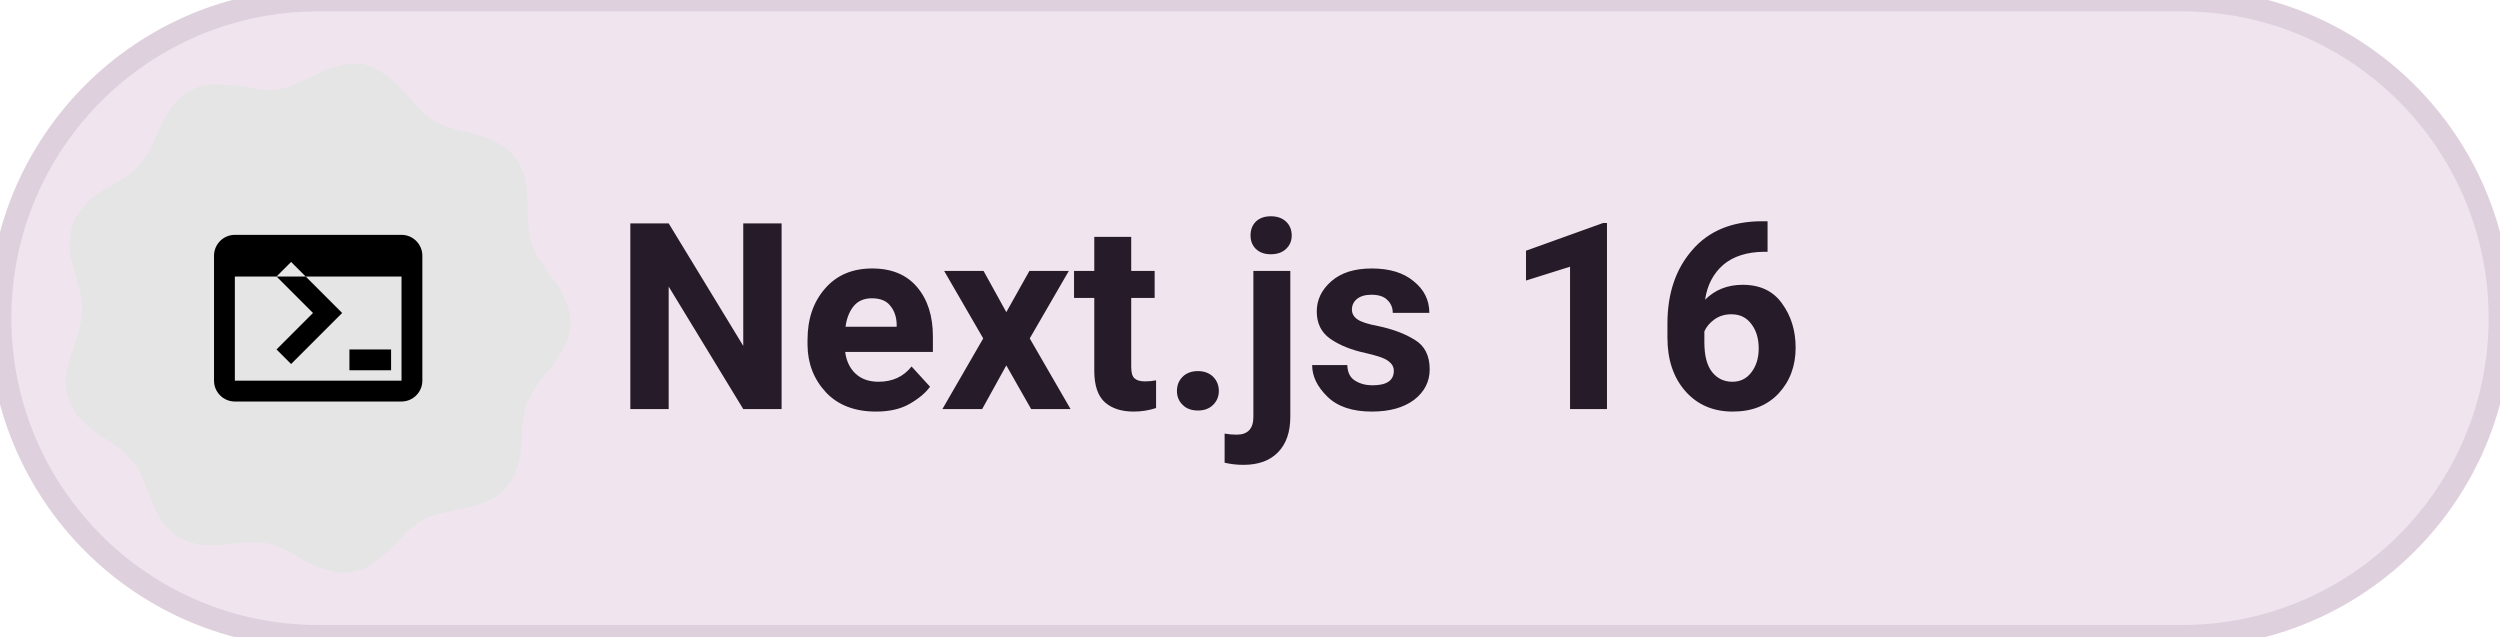
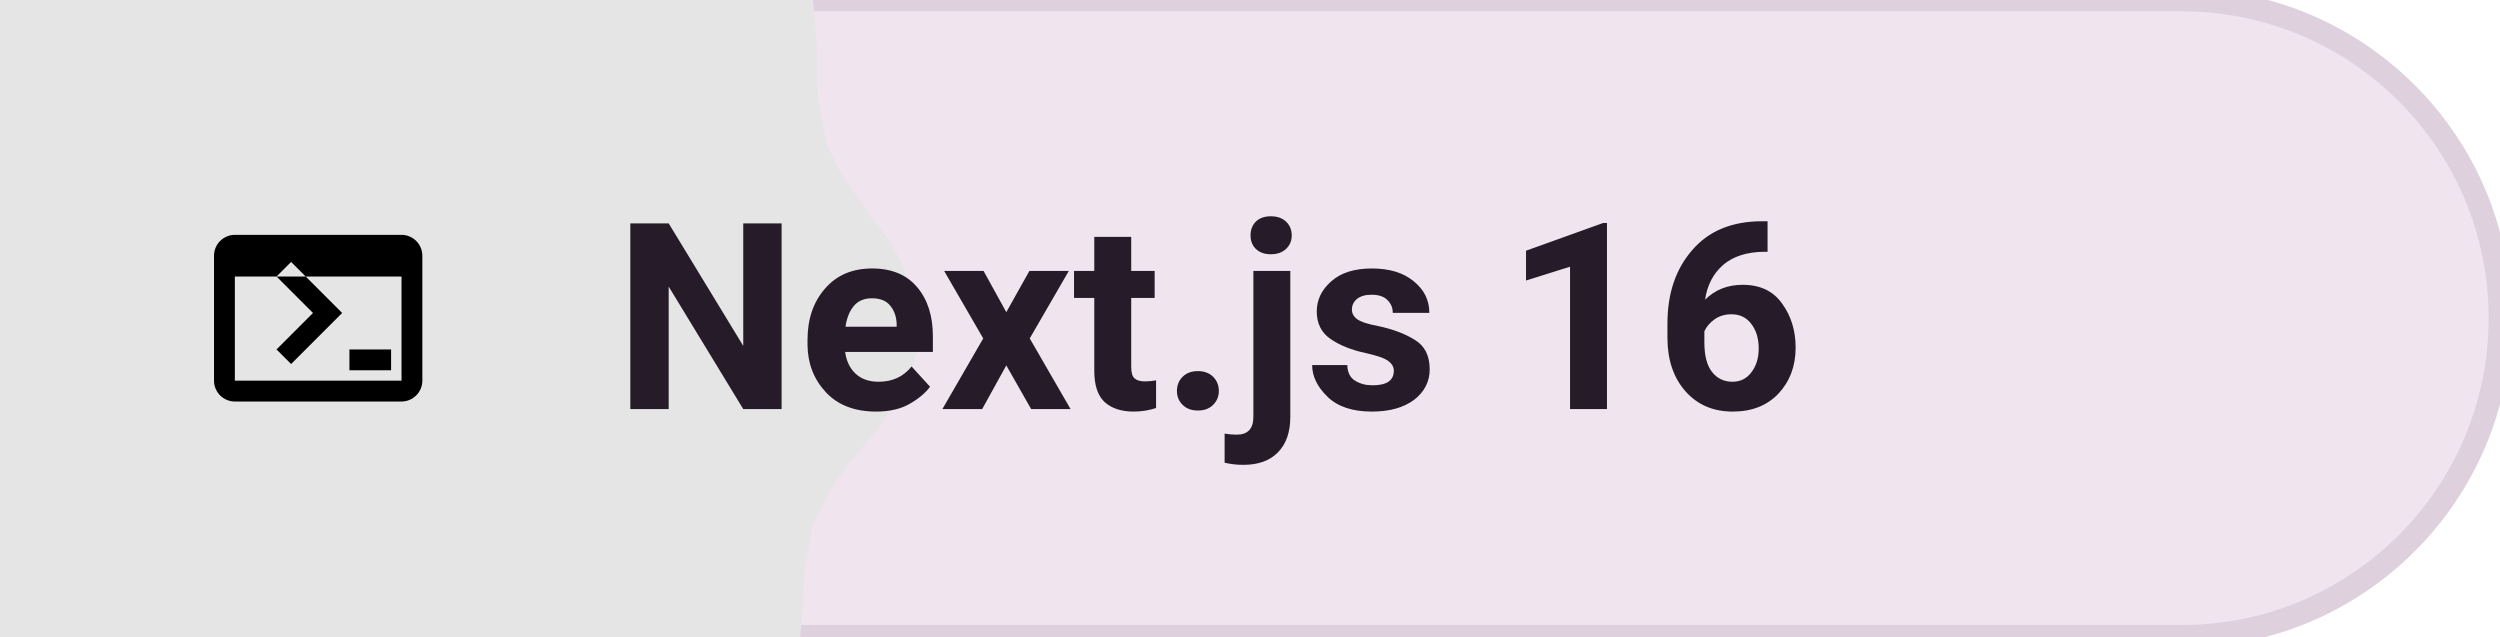
<svg xmlns="http://www.w3.org/2000/svg" width="110" height="28" viewBox="0 0 110 28">
  <path d="M14,0H96A14,14 0 0 1 110,14V14A14,14 0 0 1 96,28H14A14,14 0 0 1 0,14V14A14,14 0 0 1 14,0Z" fill="#f0e5ef" stroke="#ded0dd" stroke-width="1" />
-   <path d="M63.1,39.1C62.7,39.6 62.3,40.0 61.9,40.5C61.6,41.0 61.2,41.4 61.0,41.9C60.7,42.4 60.5,42.8 60.3,43.3C60.2,43.9 60.1,44.4 60.0,45.0C59.9,45.5 59.9,46.1 59.9,46.7C59.8,47.3 59.8,48.0 59.7,48.6C59.6,49.2 59.4,49.8 59.2,50.4C58.9,50.9 58.6,51.4 58.2,51.9C57.8,52.3 57.4,52.7 56.9,53.0C56.3,53.3 55.7,53.5 55.2,53.7C54.6,53.9 53.9,54.0 53.3,54.1C52.7,54.3 52.1,54.4 51.6,54.5C51.0,54.6 50.5,54.8 50.0,55.0C49.5,55.2 49.1,55.5 48.7,55.8C48.2,56.1 47.8,56.5 47.4,57.0C47.0,57.4 46.6,57.8 46.1,58.3C45.7,58.7 45.2,59.1 44.7,59.5C44.2,59.9 43.7,60.2 43.2,60.4C42.6,60.6 42.0,60.7 41.4,60.8C40.8,60.8 40.2,60.7 39.6,60.5C39.1,60.4 38.5,60.1 37.9,59.9C37.3,59.6 36.8,59.3 36.3,59.0C35.7,58.7 35.2,58.4 34.7,58.2C34.2,58.0 33.7,57.8 33.2,57.7C32.7,57.6 32.1,57.6 31.6,57.6C31.0,57.6 30.5,57.6 29.9,57.7C29.3,57.7 28.6,57.8 28.0,57.9C27.4,57.9 26.8,57.9 26.2,57.8C25.6,57.7 25.0,57.6 24.4,57.3C23.9,57.1 23.4,56.7 23.0,56.3C22.6,55.9 22.2,55.4 21.9,54.9C21.5,54.3 21.3,53.7 21.1,53.2C20.8,52.6 20.6,52.0 20.4,51.5C20.2,50.9 20.0,50.4 19.7,50.0C19.4,49.5 19.1,49.1 18.7,48.7C18.4,48.3 18.0,47.9 17.5,47.6C17.0,47.2 16.5,46.9 16.0,46.6C15.5,46.2 15.0,45.9 14.5,45.5C14.1,45.1 13.6,44.6 13.2,44.2C12.9,43.7 12.6,43.1 12.4,42.6C12.2,42.0 12.1,41.4 12.1,40.8C12.1,40.2 12.2,39.6 12.4,39.0C12.5,38.4 12.7,37.8 12.9,37.2C13.1,36.6 13.3,36.1 13.4,35.5C13.6,35.0 13.7,34.4 13.8,33.9C13.8,33.4 13.8,32.9 13.8,32.3C13.7,31.8 13.6,31.2 13.4,30.7C13.3,30.1 13.1,29.5 12.9,28.9C12.8,28.3 12.6,27.7 12.5,27.1C12.5,26.5 12.5,25.8 12.6,25.3C12.7,24.7 12.8,24.1 13.1,23.6C13.4,23.1 13.8,22.6 14.2,22.2C14.6,21.7 15.1,21.3 15.6,21.0C16.1,20.6 16.7,20.3 17.2,20.0C17.7,19.7 18.2,19.4 18.7,19.1C19.1,18.7 19.5,18.4 19.9,18.0C20.2,17.6 20.5,17.1 20.8,16.7C21.1,16.2 21.3,15.6 21.5,15.1C21.8,14.6 22.0,14.0 22.3,13.4C22.6,12.9 22.9,12.3 23.3,11.8C23.7,11.4 24.1,10.9 24.6,10.6C25.1,10.3 25.6,10.0 26.2,9.8C26.8,9.7 27.4,9.6 28.0,9.6C28.6,9.6 29.3,9.7 29.9,9.7C30.5,9.8 31.1,9.9 31.7,10.0C32.2,10.1 32.8,10.2 33.3,10.2C33.9,10.2 34.4,10.1 34.9,10.0C35.4,9.9 36.0,9.7 36.5,9.4C37.0,9.2 37.5,8.9 38.1,8.7C38.6,8.4 39.2,8.1 39.8,7.9C40.4,7.7 41.0,7.5 41.6,7.5C42.2,7.4 42.8,7.4 43.4,7.5C43.9,7.7 44.5,7.9 45.0,8.2C45.5,8.5 46.0,8.9 46.5,9.3C46.9,9.7 47.4,10.2 47.8,10.6C48.2,11.1 48.6,11.6 49.0,12.0C49.4,12.4 49.7,12.8 50.2,13.1C50.6,13.4 51.1,13.6 51.6,13.9C52.1,14.1 52.6,14.2 53.2,14.4C53.7,14.5 54.4,14.6 54.9,14.8C55.5,15.0 56.2,15.2 56.7,15.4C57.3,15.7 57.8,16.0 58.3,16.3C58.7,16.7 59.1,17.2 59.5,17.7C59.8,18.2 60.0,18.7 60.2,19.3C60.3,19.9 60.4,20.5 60.4,21.1C60.5,21.8 60.5,22.4 60.5,23.0C60.5,23.6 60.5,24.2 60.6,24.7C60.7,25.3 60.8,25.8 60.9,26.3C61.1,26.8 61.3,27.3 61.6,27.8C61.9,28.2 62.2,28.7 62.6,29.2C62.9,29.7 63.3,30.2 63.7,30.7C64.0,31.2 64.3,31.8 64.5,32.4C64.8,32.9 64.9,33.5 65.0,34.1C65.0,34.7 65.0,35.3 64.8,35.9C64.7,36.4 64.4,37.0 64.1,37.5C63.8,38.1 63.4,38.6 63.1,39.1Z" fill="#E5E5E5" transform="translate(14, 14) scale(0.42) translate(-38.55, -34.1)" />
-   <g transform="translate(8.5, 8.5) scale(0.4583333)" color="#000000">
-     <path d="M20 4H4c-1.1 0-2 .9-2 2v12c0 1.1.9 2 2 2h16c1.1 0 2-.9 2-2V6c0-1.1-.9-2-2-2zm0 14H4V8h16v10zm-12-3l3.5-3.5L8 8l1.4-1.4 4.9 4.9-4.9 4.9L8 15zm7 0h4v2h-4v-2z" fill="currentColor" />
+   <g transform="translate(14, 14)">
+     <g>
+       <animateTransform attributeName="transform" type="scale" values="0.42;0.47;0.42" keyTimes="0;0.5;1" dur="3s" repeatCount="indefinite" />
+       <path d="M63.1,39.1C62.7,39.6 62.3,40.0 61.9,40.5C61.6,41.0 61.2,41.4 61.0,41.9C60.7,42.4 60.5,42.8 60.3,43.3C60.2,43.9 60.1,44.4 60.0,45.0C59.9,45.5 59.9,46.1 59.9,46.7C59.8,47.3 59.8,48.0 59.7,48.6C59.6,49.2 59.4,49.8 59.2,50.4C58.9,50.9 58.6,51.4 58.2,51.9C57.8,52.3 57.4,52.7 56.9,53.0C56.3,53.3 55.7,53.5 55.2,53.7C54.6,53.9 53.9,54.0 53.3,54.1C52.7,54.3 52.1,54.4 51.6,54.5C51.0,54.6 50.5,54.8 50.0,55.0C49.5,55.2 49.1,55.5 48.7,55.8C48.2,56.1 47.8,56.5 47.4,57.0C47.0,57.4 46.6,57.8 46.1,58.3C45.7,58.7 45.2,59.1 44.7,59.5C44.2,59.9 43.7,60.2 43.2,60.4C42.6,60.6 42.0,60.7 41.4,60.8C40.8,60.8 40.2,60.7 39.6,60.5C39.1,60.4 38.5,60.1 37.9,59.9C37.3,59.6 36.8,59.3 36.3,59.0C35.7,58.7 35.2,58.4 34.7,58.2C34.2,58.0 33.7,57.8 33.2,57.7C32.7,57.6 32.1,57.6 31.6,57.6C31.0,57.6 30.5,57.6 29.9,57.7C29.3,57.7 28.6,57.8 28.0,57.9C27.4,57.9 26.8,57.9 26.2,57.8C25.6,57.7 25.0,57.6 24.4,57.3C23.9,57.1 23.4,56.7 23.0,56.3C22.6,55.9 22.2,55.4 21.9,54.9C21.5,54.3 21.3,53.7 21.1,53.2C20.8,52.6 20.6,52.0 20.4,51.5C20.2,50.9 20.0,50.4 19.7,50.0C19.4,49.5 19.1,49.1 18.7,48.7C18.4,48.3 18.0,47.9 17.5,47.6C17.0,47.2 16.5,46.9 16.0,46.6C15.5,46.2 15.0,45.9 14.5,45.5C14.1,45.1 13.6,44.6 13.2,44.2C12.9,43.7 12.6,43.1 12.4,42.6C12.2,42.0 12.1,41.4 12.1,40.8C12.1,40.2 12.2,39.6 12.4,39.0C12.5,38.4 12.7,37.8 12.9,37.2C13.1,36.6 13.3,36.1 13.4,35.5C13.6,35.0 13.7,34.4 13.8,33.9C13.8,33.4 13.8,32.9 13.8,32.3C13.7,31.8 13.6,31.2 13.4,30.7C13.3,30.1 13.1,29.5 12.9,28.9C12.8,28.3 12.6,27.7 12.5,27.1C12.5,26.5 12.5,25.8 12.6,25.3C12.7,24.7 12.8,24.1 13.1,23.6C13.4,23.1 13.8,22.6 14.2,22.2C14.6,21.7 15.1,21.3 15.6,21.0C16.1,20.6 16.7,20.3 17.2,20.0C17.7,19.7 18.2,19.4 18.7,19.1C19.1,18.7 19.5,18.4 19.9,18.0C20.2,17.6 20.5,17.1 20.8,16.7C21.1,16.2 21.3,15.6 21.5,15.1C21.8,14.6 22.0,14.0 22.3,13.4C22.6,12.9 22.9,12.3 23.3,11.8C23.7,11.4 24.1,10.9 24.6,10.6C25.1,10.3 25.6,10.0 26.2,9.8C26.8,9.7 27.4,9.6 28.0,9.6C28.6,9.6 29.3,9.7 29.9,9.7C30.5,9.8 31.1,9.9 31.7,10.0C32.2,10.1 32.8,10.2 33.3,10.2C33.9,10.2 34.4,10.1 34.9,10.0C35.4,9.9 36.0,9.7 36.5,9.4C37.0,9.2 37.5,8.9 38.1,8.7C38.6,8.4 39.2,8.1 39.8,7.9C40.4,7.7 41.0,7.5 41.6,7.5C42.2,7.4 42.8,7.4 43.4,7.5C43.9,7.7 44.5,7.9 45.0,8.2C45.5,8.5 46.0,8.9 46.5,9.3C46.9,9.7 47.4,10.2 47.8,10.6C48.2,11.1 48.6,11.6 49.0,12.0C49.4,12.4 49.7,12.8 50.2,13.1C50.6,13.4 51.1,13.6 51.6,13.9C52.1,14.1 52.6,14.2 53.2,14.4C53.7,14.5 54.4,14.6 54.9,14.8C55.5,15.0 56.2,15.2 56.7,15.4C57.3,15.7 57.8,16.0 58.3,16.3C58.7,16.7 59.1,17.2 59.5,17.7C59.8,18.2 60.0,18.7 60.2,19.3C60.3,19.9 60.4,20.5 60.4,21.1C60.5,21.8 60.5,22.4 60.5,23.0C60.5,23.6 60.5,24.2 60.6,24.7C60.7,25.3 60.8,25.8 60.9,26.3C61.1,26.8 61.3,27.3 61.6,27.8C61.9,28.2 62.2,28.7 62.6,29.2C62.9,29.7 63.3,30.2 63.7,30.7C64.0,31.2 64.3,31.8 64.5,32.4C64.8,32.9 64.9,33.5 65.0,34.1C65.0,34.7 65.0,35.3 64.8,35.9C64.7,36.4 64.4,37.0 64.1,37.5C63.8,38.1 63.4,38.6 63.1,39.1Z" fill="#E5E5E5" transform="translate(-38.55, -34.1)" />
+     </g>
+     <g transform="translate(-5.5, -5.5) scale(0.4583333)" color="#000000">
+       <path d="M20 4H4c-1.1 0-2 .9-2 2v12c0 1.1.9 2 2 2h16c1.1 0 2-.9 2-2V6c0-1.1-.9-2-2-2zm0 14H4V8h16v10zm-12-3l3.5-3.5L8 8l1.4-1.4 4.9 4.9-4.9 4.9L8 15zm7 0h4v2h-4v-2z" fill="currentColor" />
+     </g>
  </g>
  <text x="27" y="18" font-family="system-ui, -apple-system, Roboto, sans-serif" font-size="11.5" font-weight="600" fill="#261b28">Next.js 16</text>
</svg>
